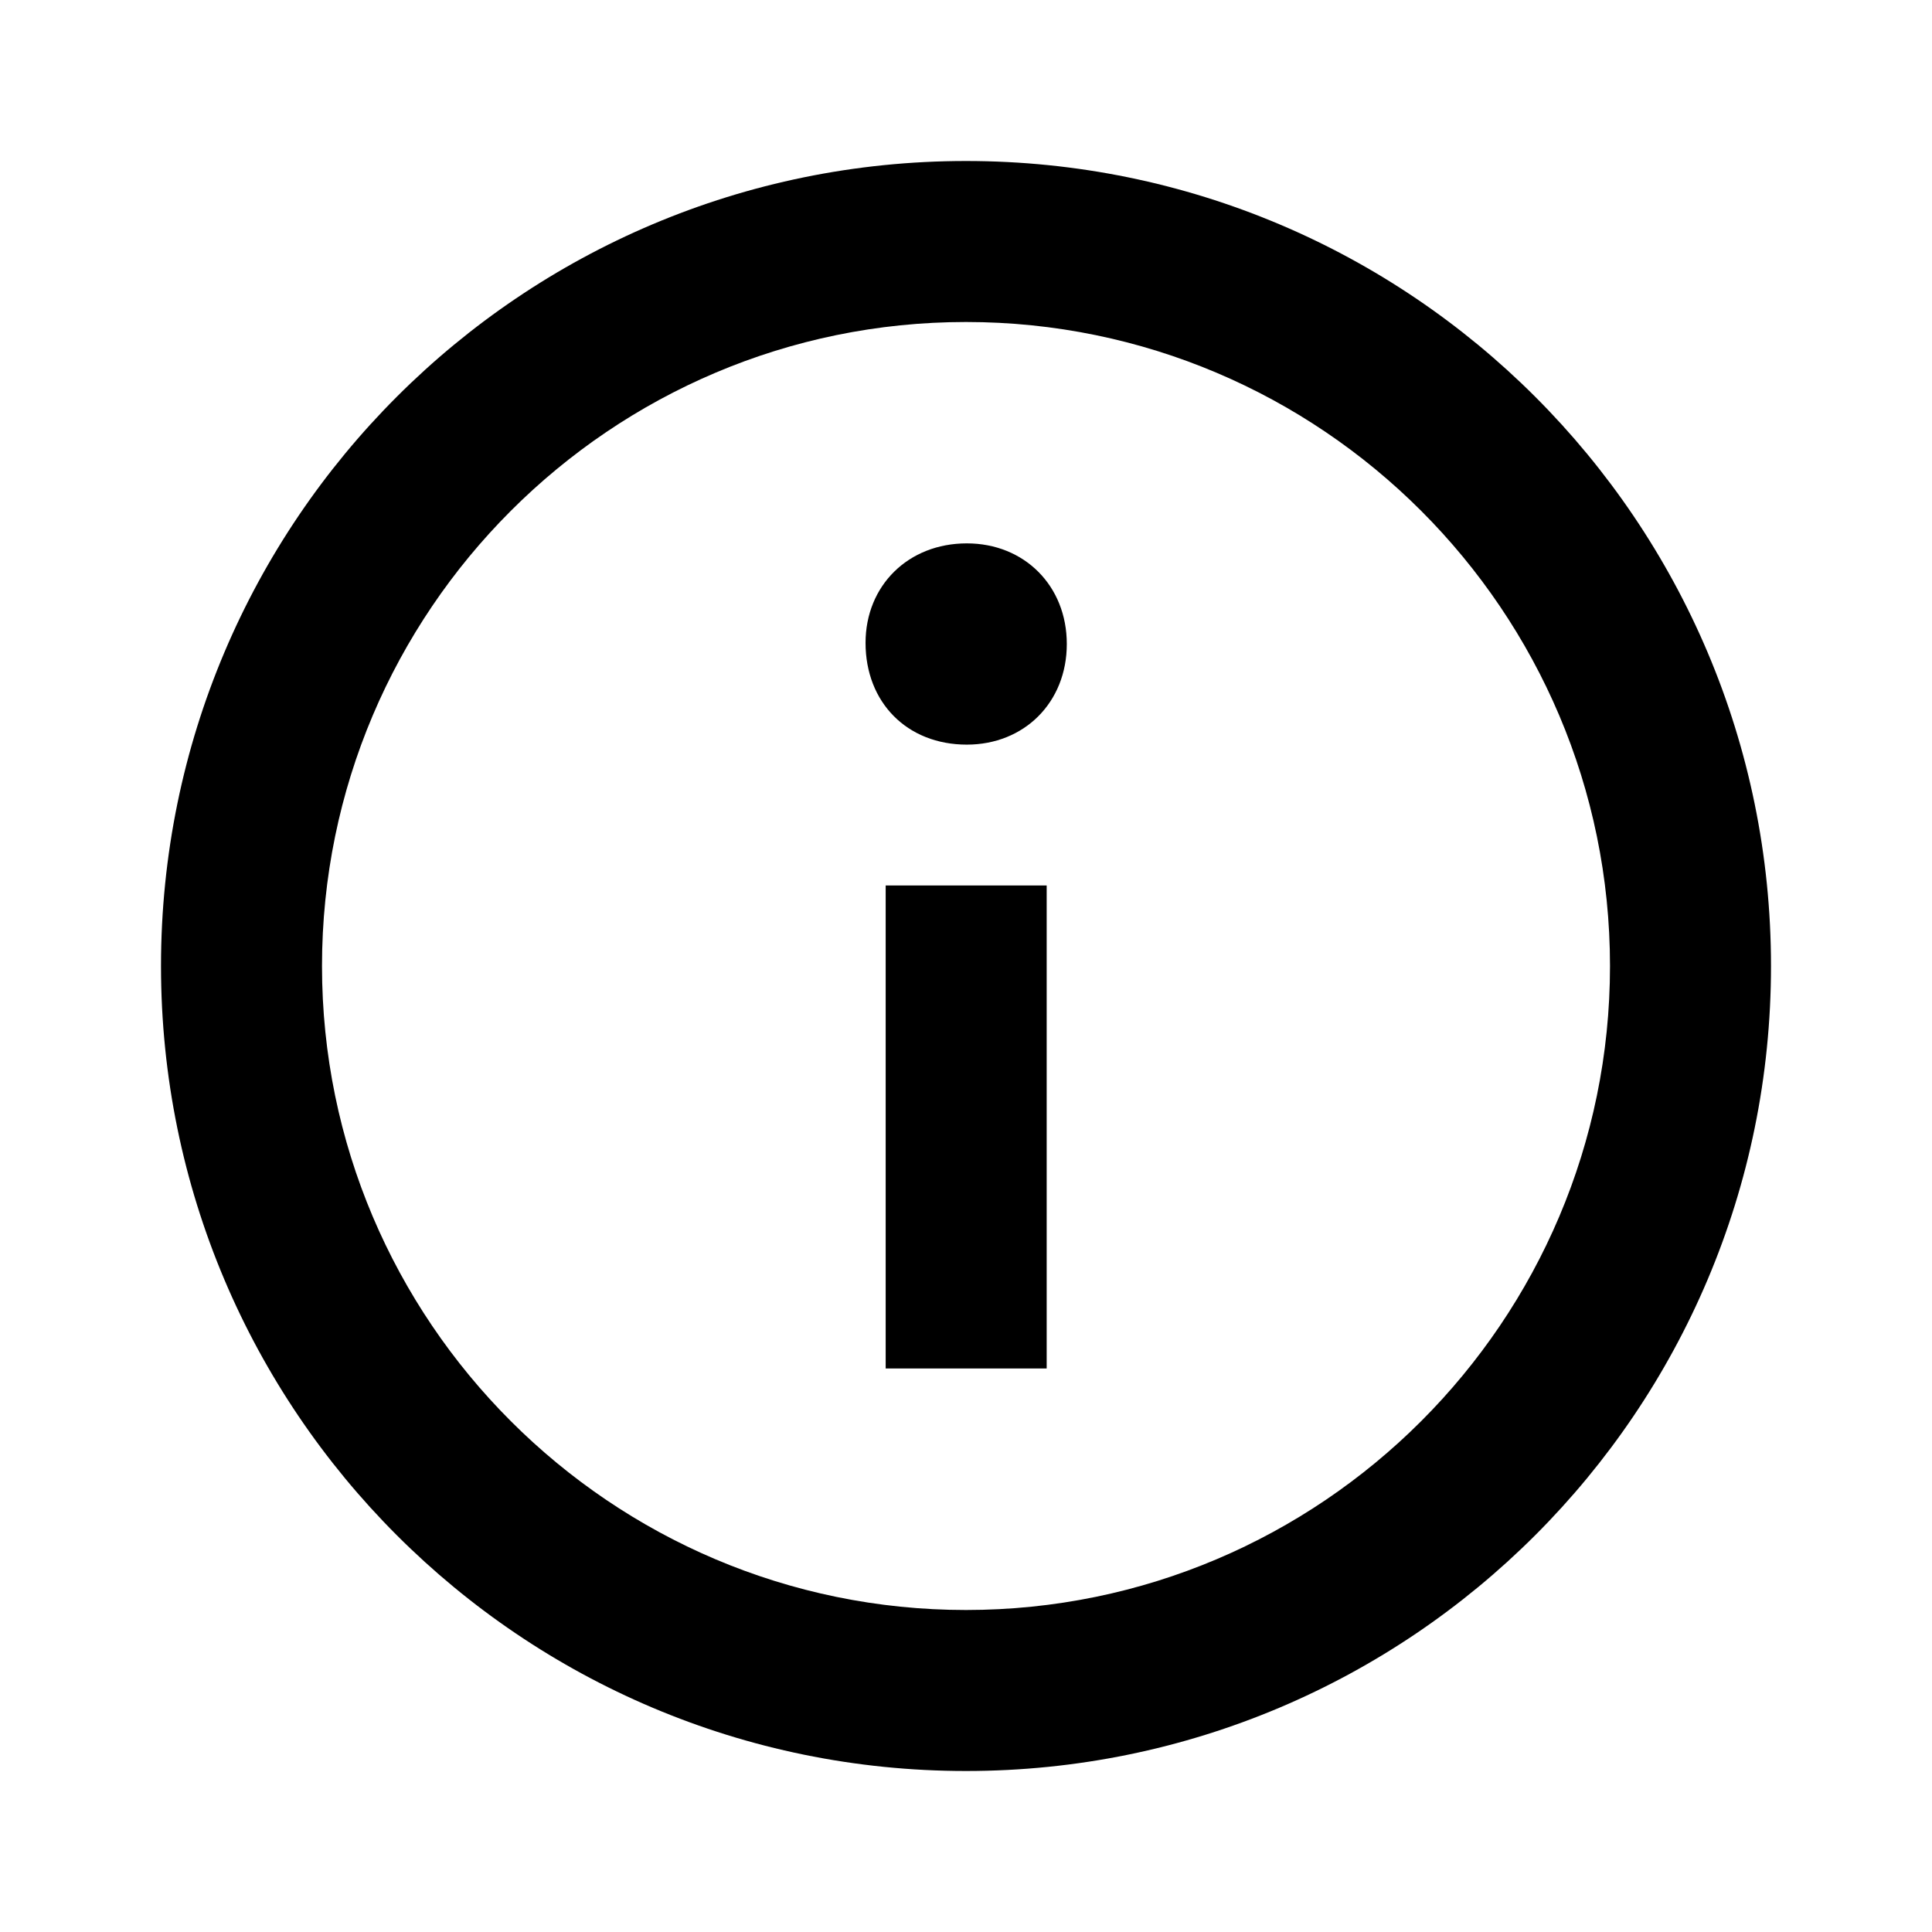
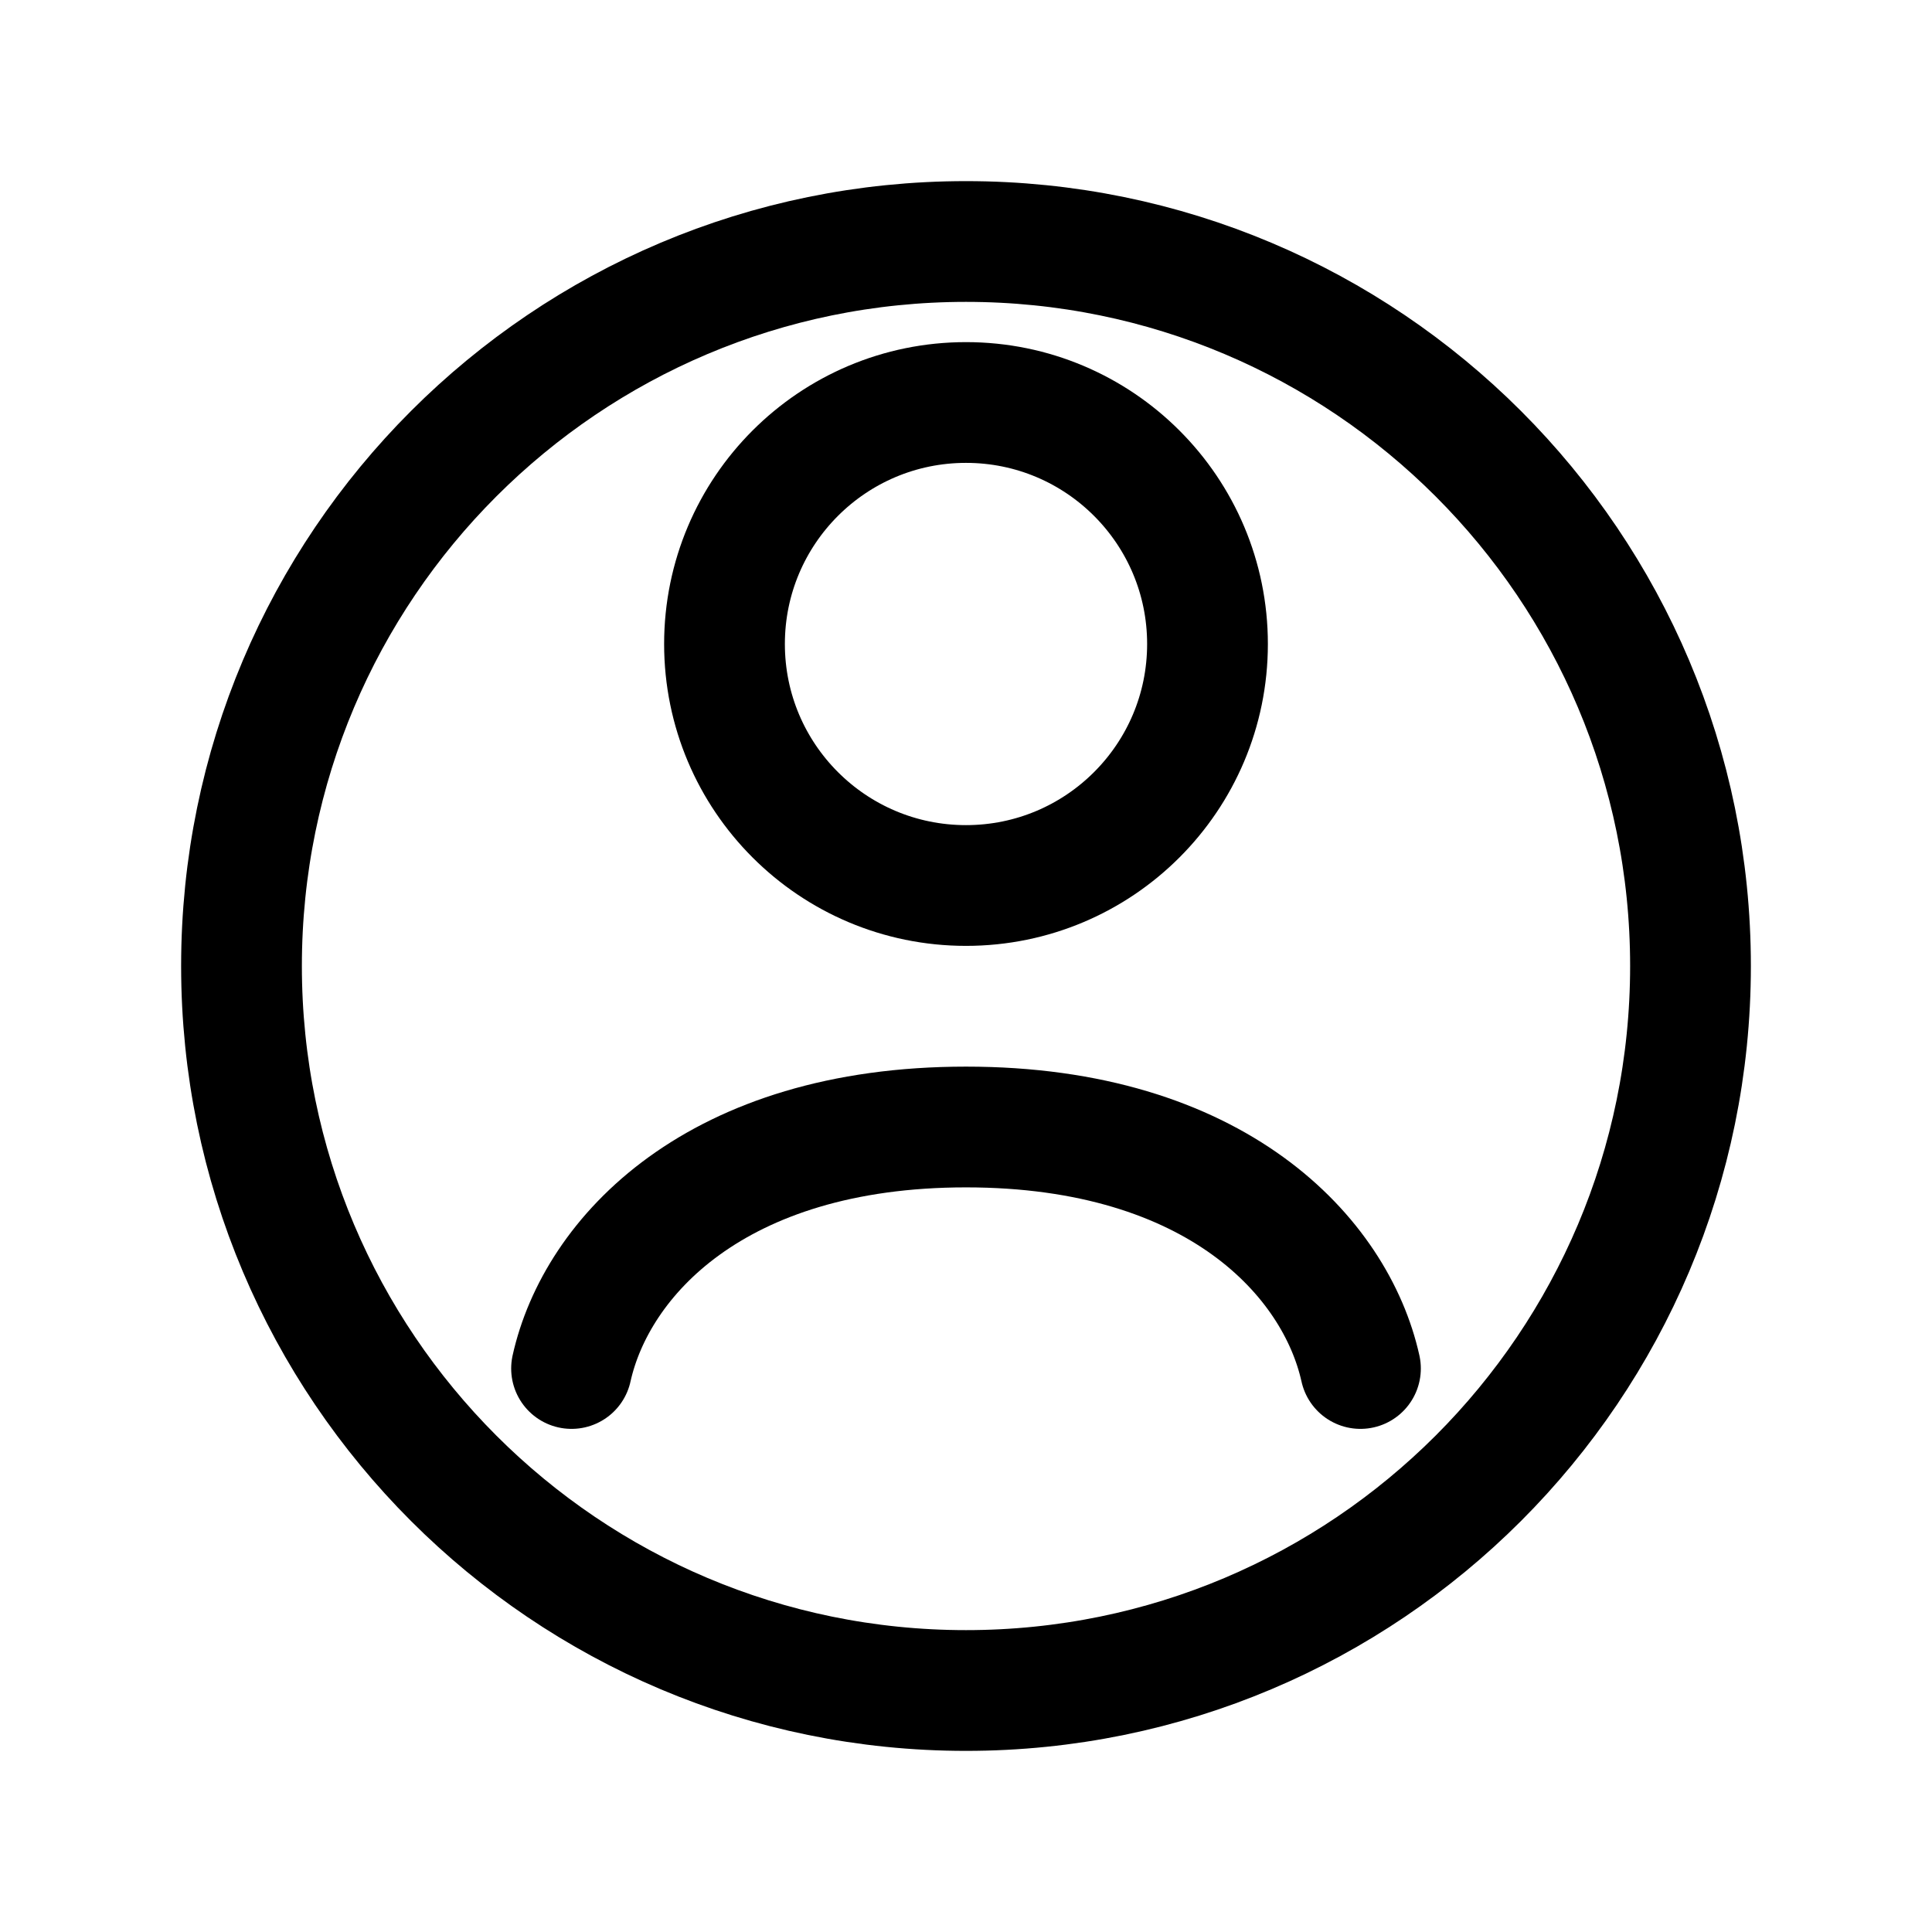
- <svg xmlns="http://www.w3.org/2000/svg" width="800px" height="800px" viewBox="0 0 512 512" version="1.1">
-   <g id="Page-1" stroke="none" stroke-width="1" fill="none" fill-rule="evenodd">
-     <g id="about-white" fill="#000000" transform="translate(42.66667, 42.66667)">
-       <path d="M213.333,3.55271368e-14 C95.513,3.55271368e-14 3.55271368e-14,95.512 3.55271368e-14,213.333 C3.55271368e-14,331.154 95.513,426.667 213.333,426.667 C331.155,426.667 426.667,331.154 426.667,213.333 C426.667,95.512 331.155,3.55271368e-14 213.333,3.55271368e-14 Z M213.333,384 C119.228,384 42.667,307.439 42.667,213.333 C42.667,119.228 119.228,42.667 213.333,42.667 C307.44,42.667 384,119.228 384,213.333 C384,307.439 307.44,384 213.333,384 Z M240.047,128 C240.047,143.468 228.785,154.667 213.55,154.667 C197.699,154.667 186.713,143.468 186.713,127.704 C186.713,112.554 197.996,101.333 213.55,101.333 C228.785,101.333 240.047,112.554 240.047,128 Z M192.047,192 L234.713,192 L234.713,320 L192.047,320 L192.047,192 Z" id="Shape">
- 
- </path>
-     </g>
-   </g>
+ <svg xmlns="http://www.w3.org/2000/svg" width="24" height="24" viewBox="0 0 24 24" fill="none">
+   <path d="M12 21C16.971 21 21 16.971 21 12C21 7.029 16.971 3 12 3C7.029 3 3 7.029 3 12C3 16.971 7.029 21 12 21Z" stroke="#000000" stroke-width="1.5" stroke-linecap="round" stroke-linejoin="round" />
+   <path d="M12 11C13.657 11 15 9.657 15 8C15 6.343 13.657 5 12 5C10.343 5 9 6.343 9 8C9 9.657 10.343 11 12 11Z" stroke="#000000" stroke-width="1.5" stroke-linecap="round" stroke-linejoin="round" />
+   <path d="M16.9 17C16.593 15.617 15.112 14 12 14C8.888 14 7.407 15.617 7.1 17" stroke="#000000" stroke-width="1.5" stroke-linecap="round" stroke-linejoin="round" />
</svg>
